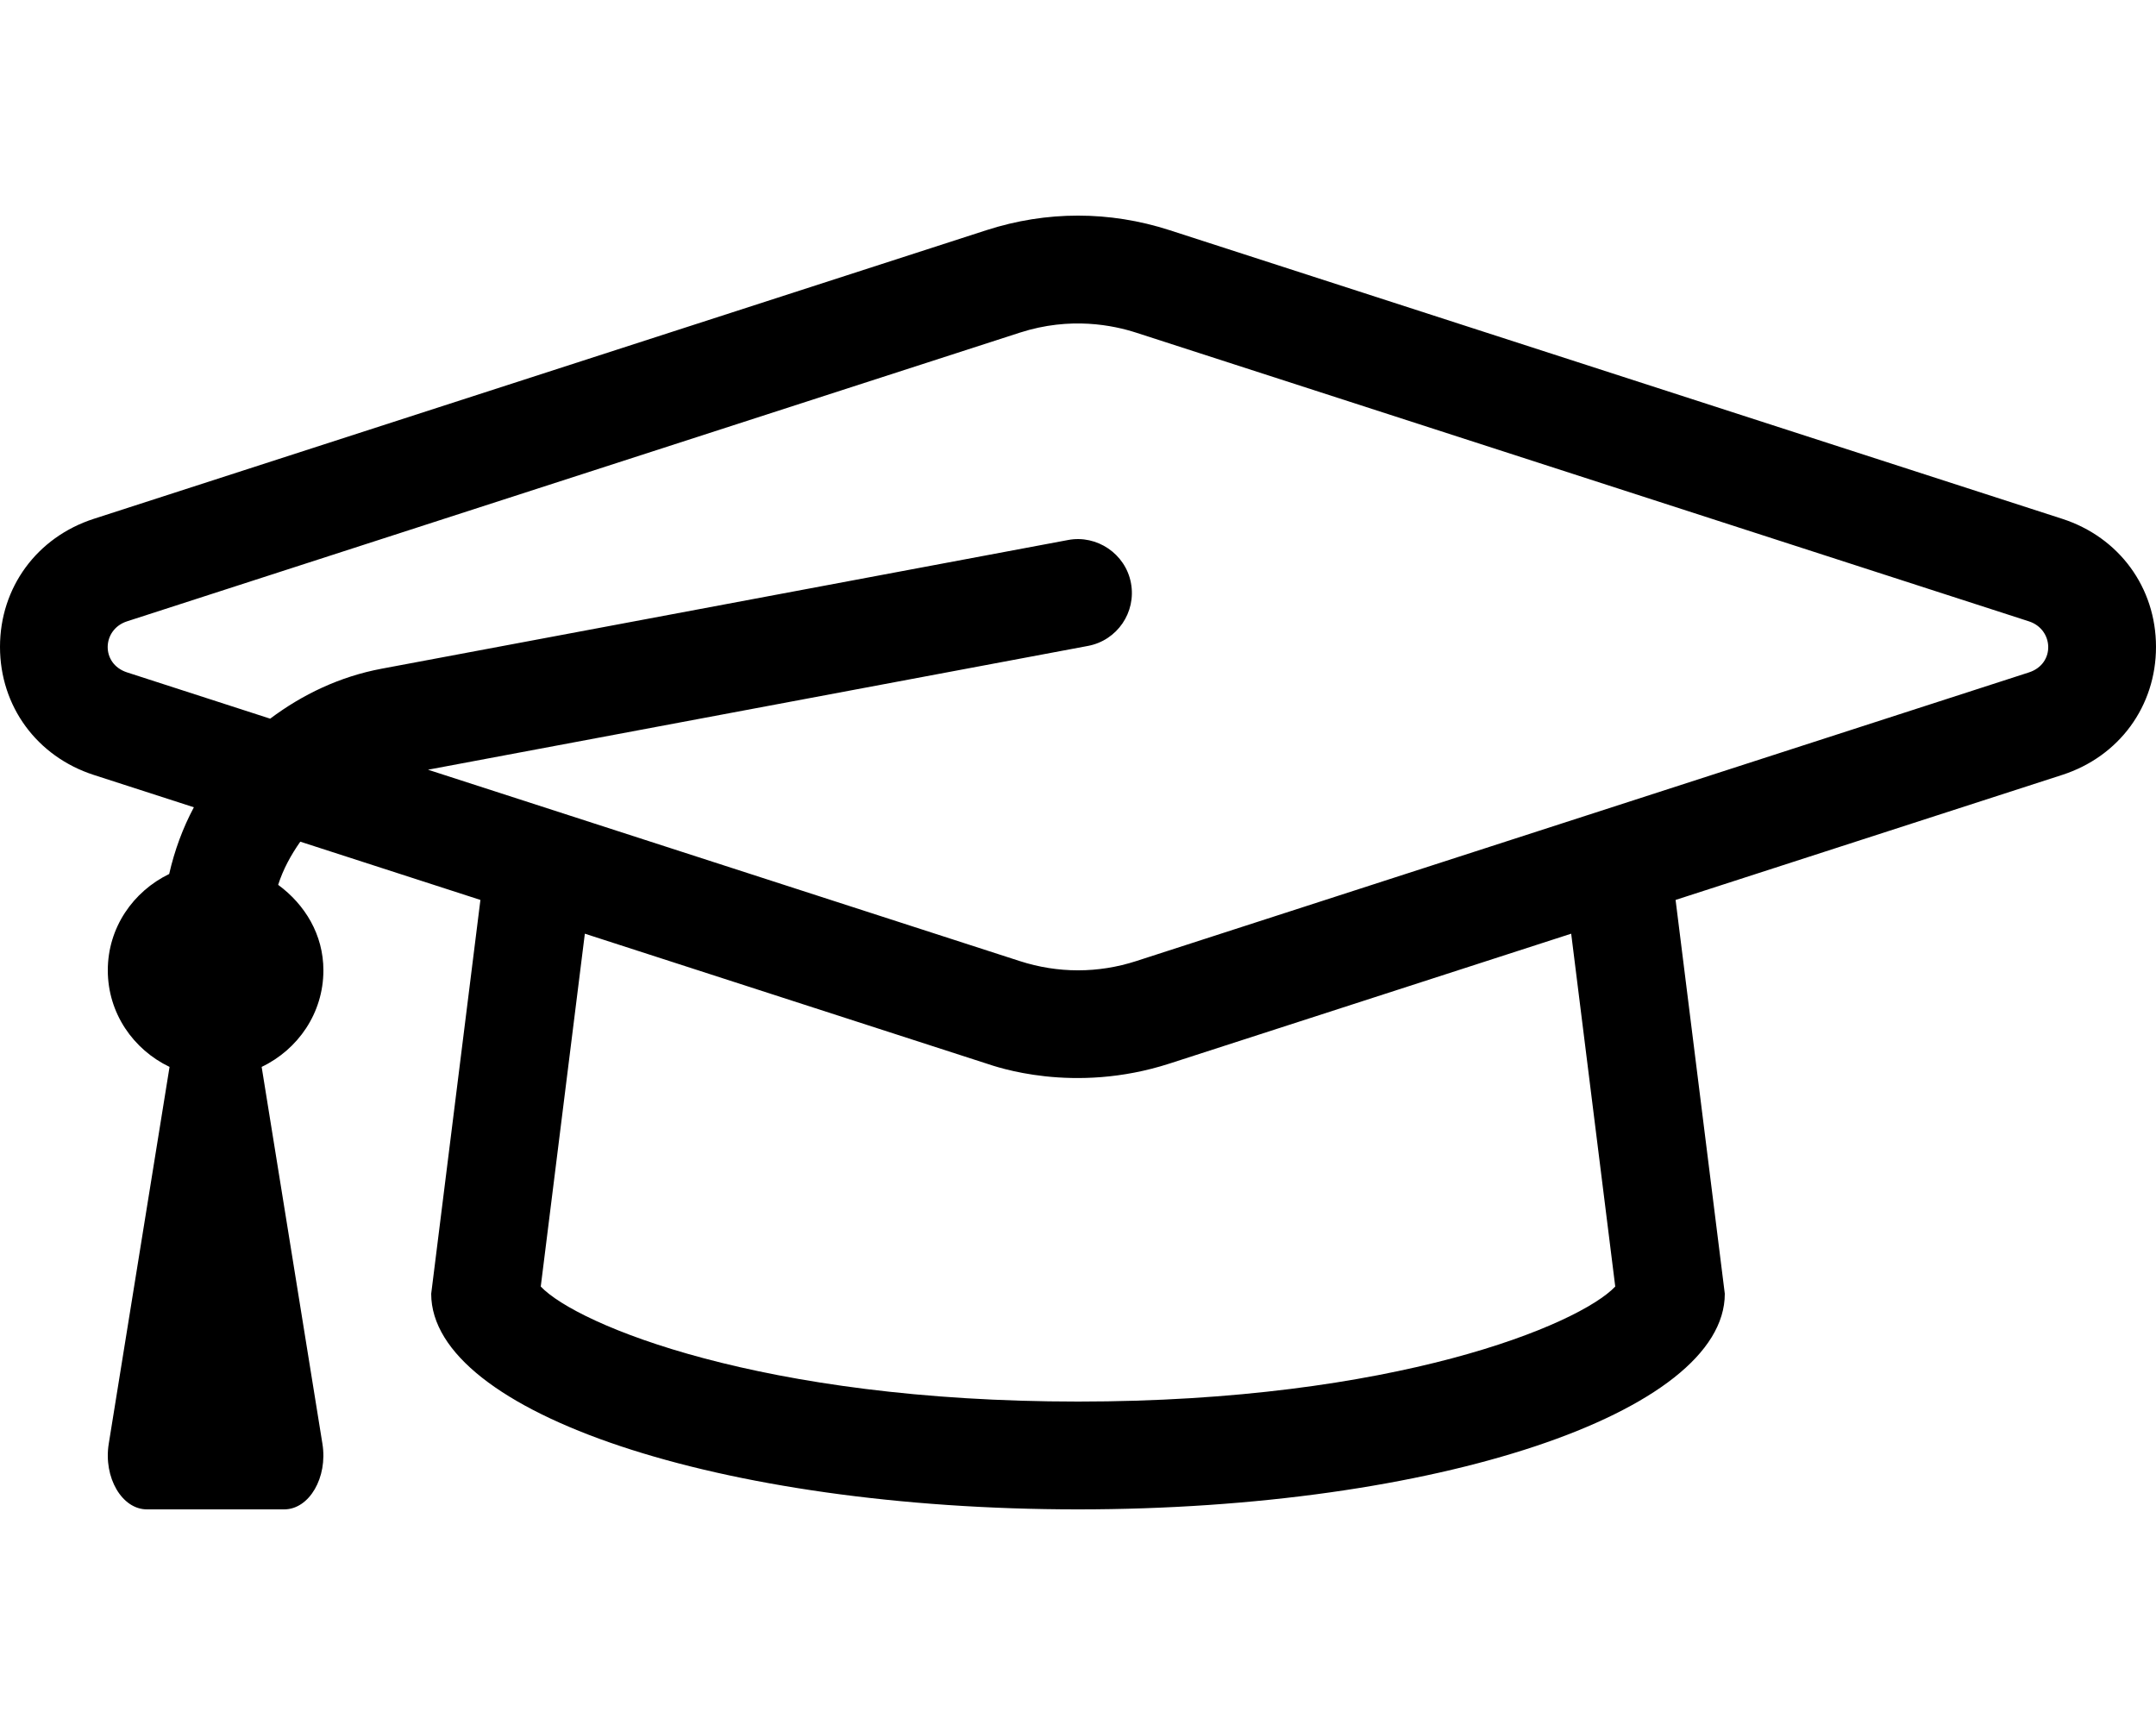
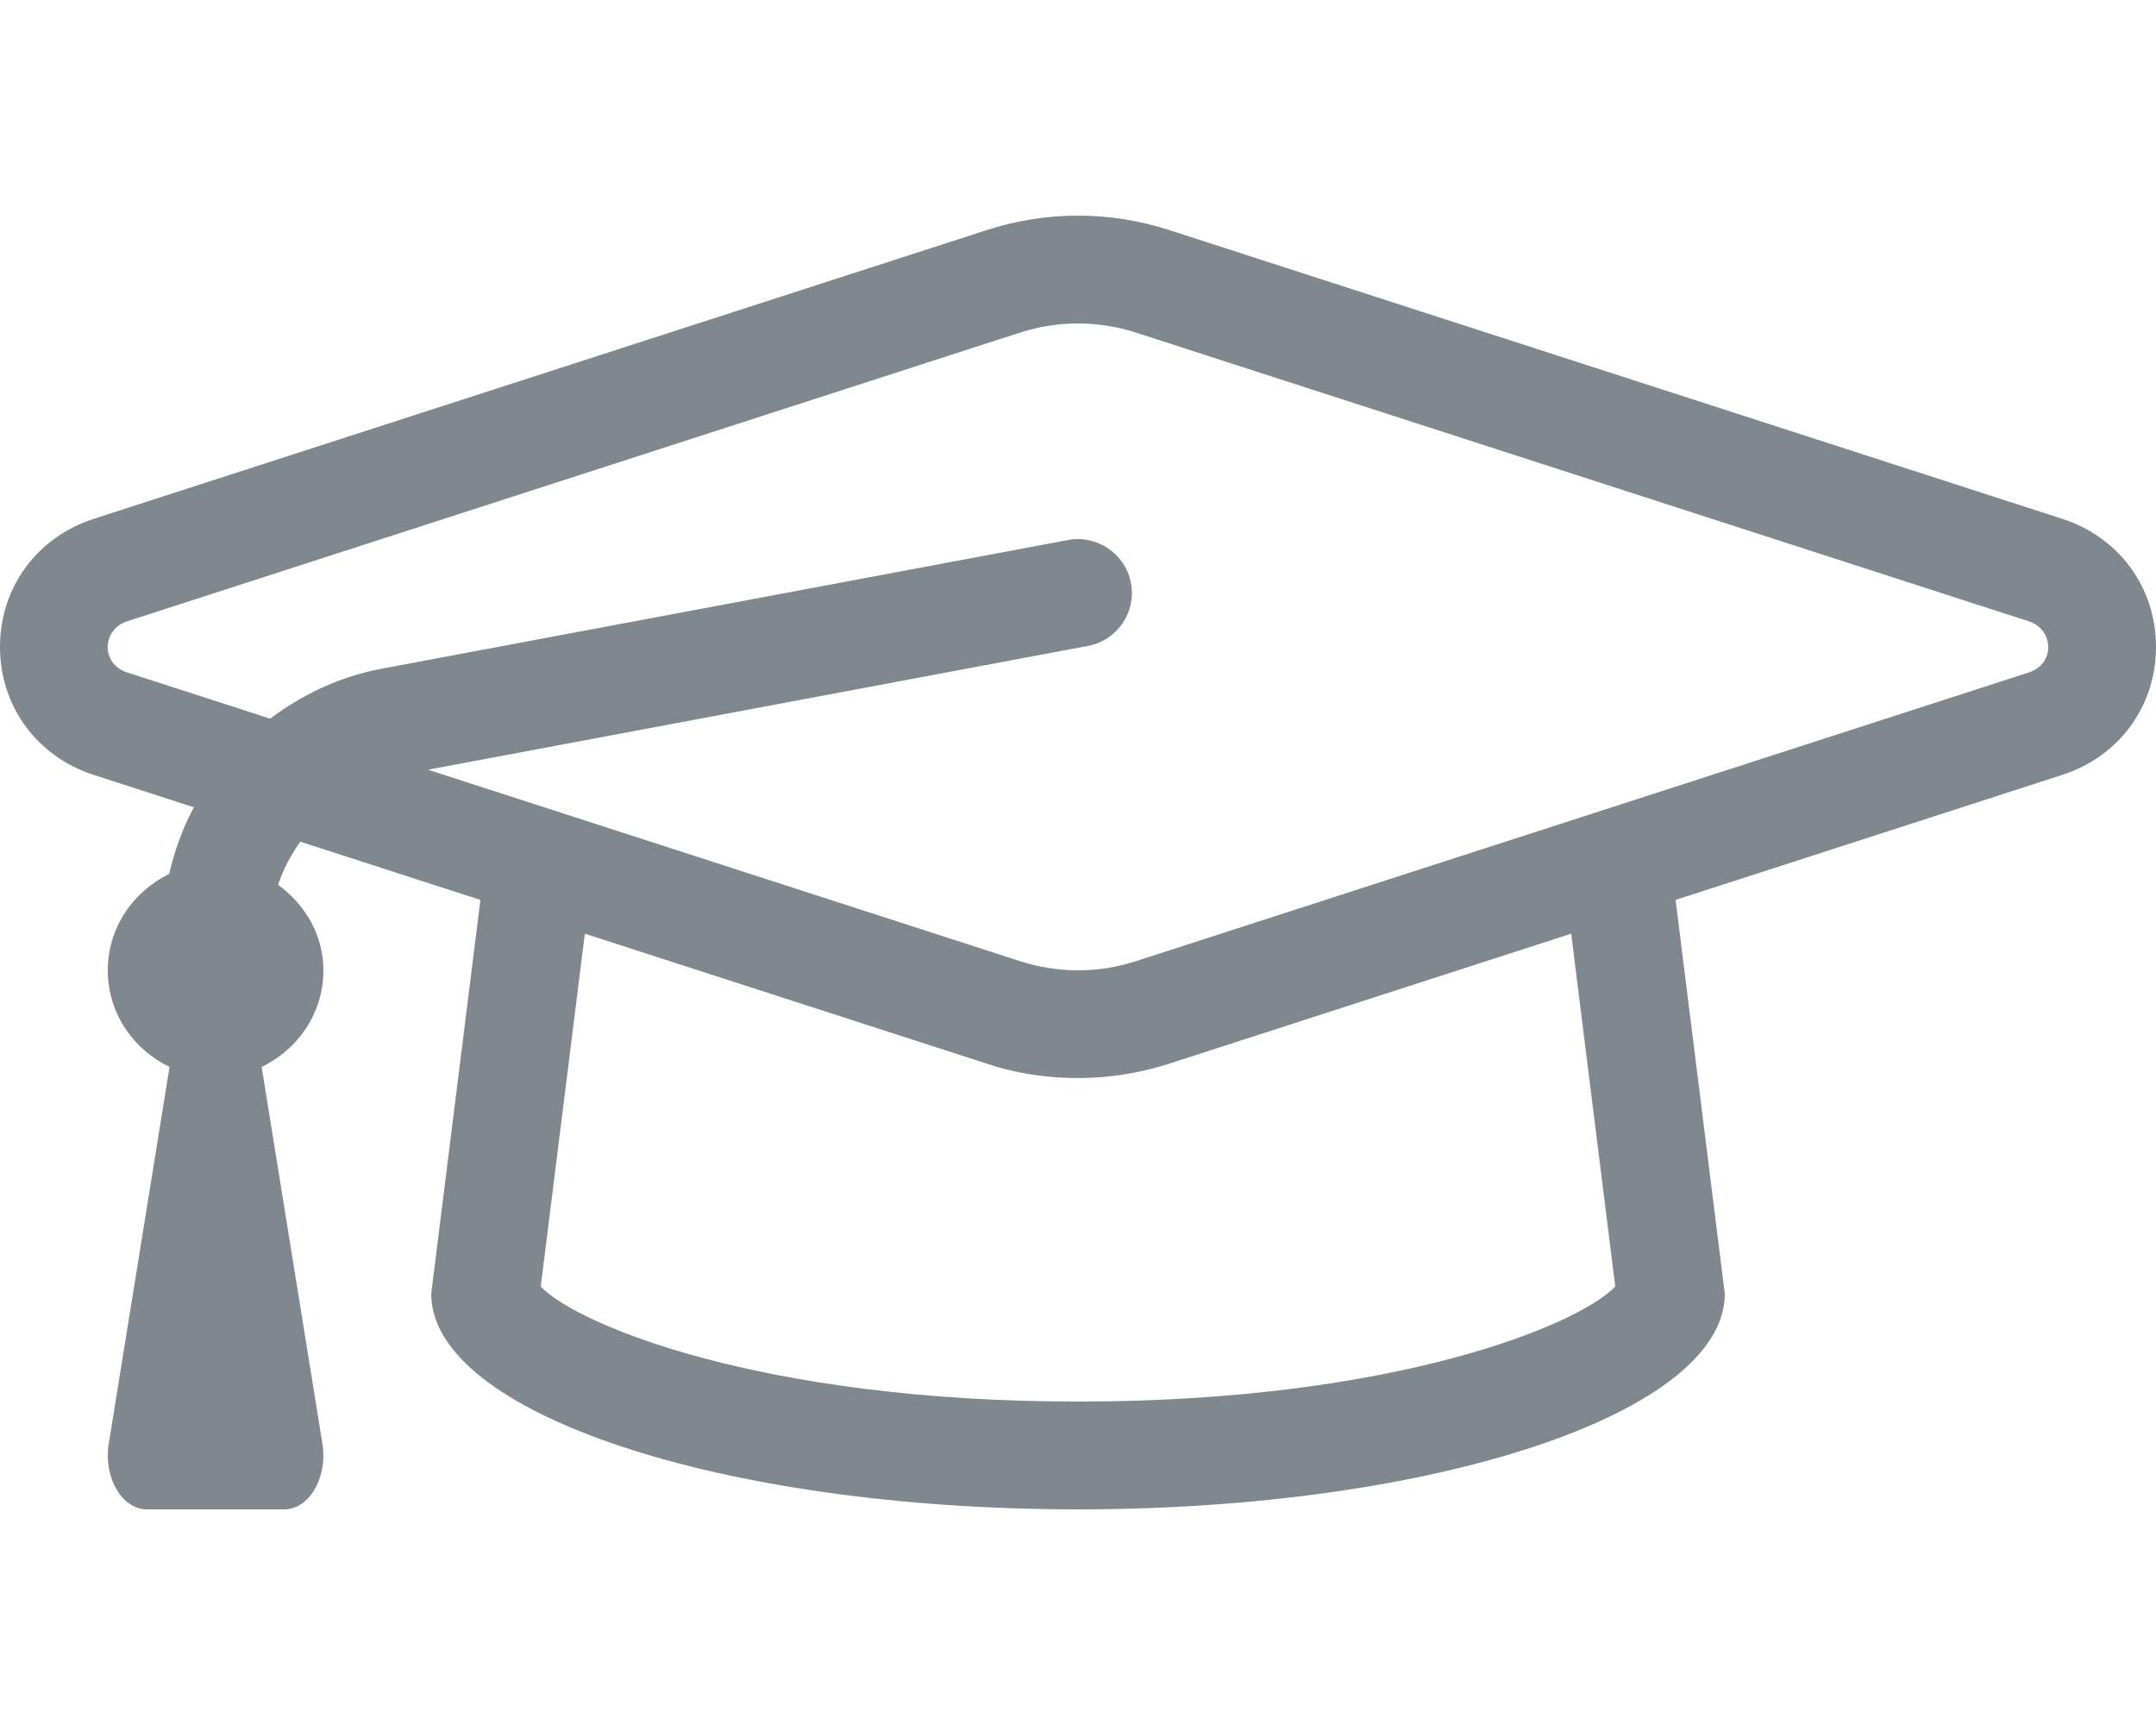
<svg xmlns="http://www.w3.org/2000/svg" aria-hidden="true" focusable="false" data-prefix="fal" data-icon="graduation-cap" role="img" viewBox="0 0 640 512" class="svg-inline--fa fa-graduation-cap fa-w-20 fa-2x">
-   <path fill="currentColor" d="M612.16 153.99l-265-85.68c-17.81-5.75-36.5-5.75-54.31 0l-265 85.68C10.94 159.46 0 174.38 0 192s10.94 32.54 27.84 38.01l29.71 9.6c-3.3 6.18-5.74 12.83-7.33 19.8C39.53 264.59 32 275.32 32 288c0 12.73 7.57 23.52 18.33 28.67L32.28 428.53C30.67 438.52 36.19 448 43.62 448h40.75c7.43 0 12.96-9.48 11.34-19.47L77.67 316.67C88.43 311.52 96 300.73 96 288c0-10.6-5.49-19.54-13.43-25.37 1.49-4.66 3.8-8.86 6.57-12.81l53.47 17.29L128 384c0 35.35 85.96 64 192 64s192-28.65 192-64l-14.61-116.89L612.16 230c16.9-5.46 27.84-20.38 27.84-38s-10.94-32.54-27.84-38.01zM479.48 381.86C468.72 393.19 414.04 416 320 416c-94.04 0-148.72-22.81-159.48-34.14l13.09-104.73 119.24 38.55c2.6.84 25.72 9.23 54.31 0l119.24-38.55 13.08 104.73zm122.8-182.28l-265 85.68c-11.31 3.66-23.25 3.66-34.56 0l-175.67-56.8 195.89-36.74c8.69-1.62 14.41-9.98 12.78-18.67-1.62-8.7-10.16-14.39-18.66-12.77l-203.78 38.2c-12.4 2.32-23.51 7.65-33.08 14.83l-42.49-13.74c-7.85-2.55-7.46-12.74 0-15.15l265-85.68c15.1-4.88 27.84-2.17 34.56 0l265 85.68c7.39 2.39 7.91 12.6.01 15.16z" class="" />
+   <path fill="#80888F" d="M612.16 153.99l-265-85.68c-17.81-5.75-36.5-5.75-54.31 0l-265 85.68C10.94 159.46 0 174.38 0 192s10.94 32.54 27.84 38.01l29.71 9.6c-3.3 6.18-5.74 12.83-7.33 19.8C39.53 264.59 32 275.32 32 288c0 12.73 7.57 23.52 18.33 28.67L32.28 428.53C30.67 438.52 36.19 448 43.62 448h40.75c7.43 0 12.96-9.48 11.34-19.47L77.67 316.67C88.43 311.52 96 300.73 96 288c0-10.6-5.49-19.54-13.43-25.37 1.49-4.66 3.8-8.86 6.57-12.81l53.47 17.29L128 384c0 35.35 85.96 64 192 64s192-28.65 192-64l-14.61-116.89L612.16 230c16.9-5.46 27.84-20.38 27.84-38s-10.94-32.54-27.84-38.01zM479.48 381.86C468.72 393.19 414.04 416 320 416c-94.04 0-148.72-22.81-159.48-34.14l13.09-104.73 119.24 38.55c2.6.84 25.72 9.23 54.31 0l119.24-38.55 13.08 104.73zm122.8-182.28l-265 85.68c-11.31 3.66-23.25 3.66-34.56 0l-175.67-56.8 195.89-36.74c8.69-1.62 14.41-9.98 12.78-18.67-1.62-8.7-10.16-14.39-18.66-12.77l-203.78 38.2c-12.4 2.32-23.51 7.65-33.08 14.83l-42.49-13.74c-7.85-2.55-7.46-12.74 0-15.15l265-85.68c15.1-4.88 27.84-2.17 34.56 0l265 85.68c7.39 2.39 7.91 12.6.01 15.16z" class="" />
</svg>
